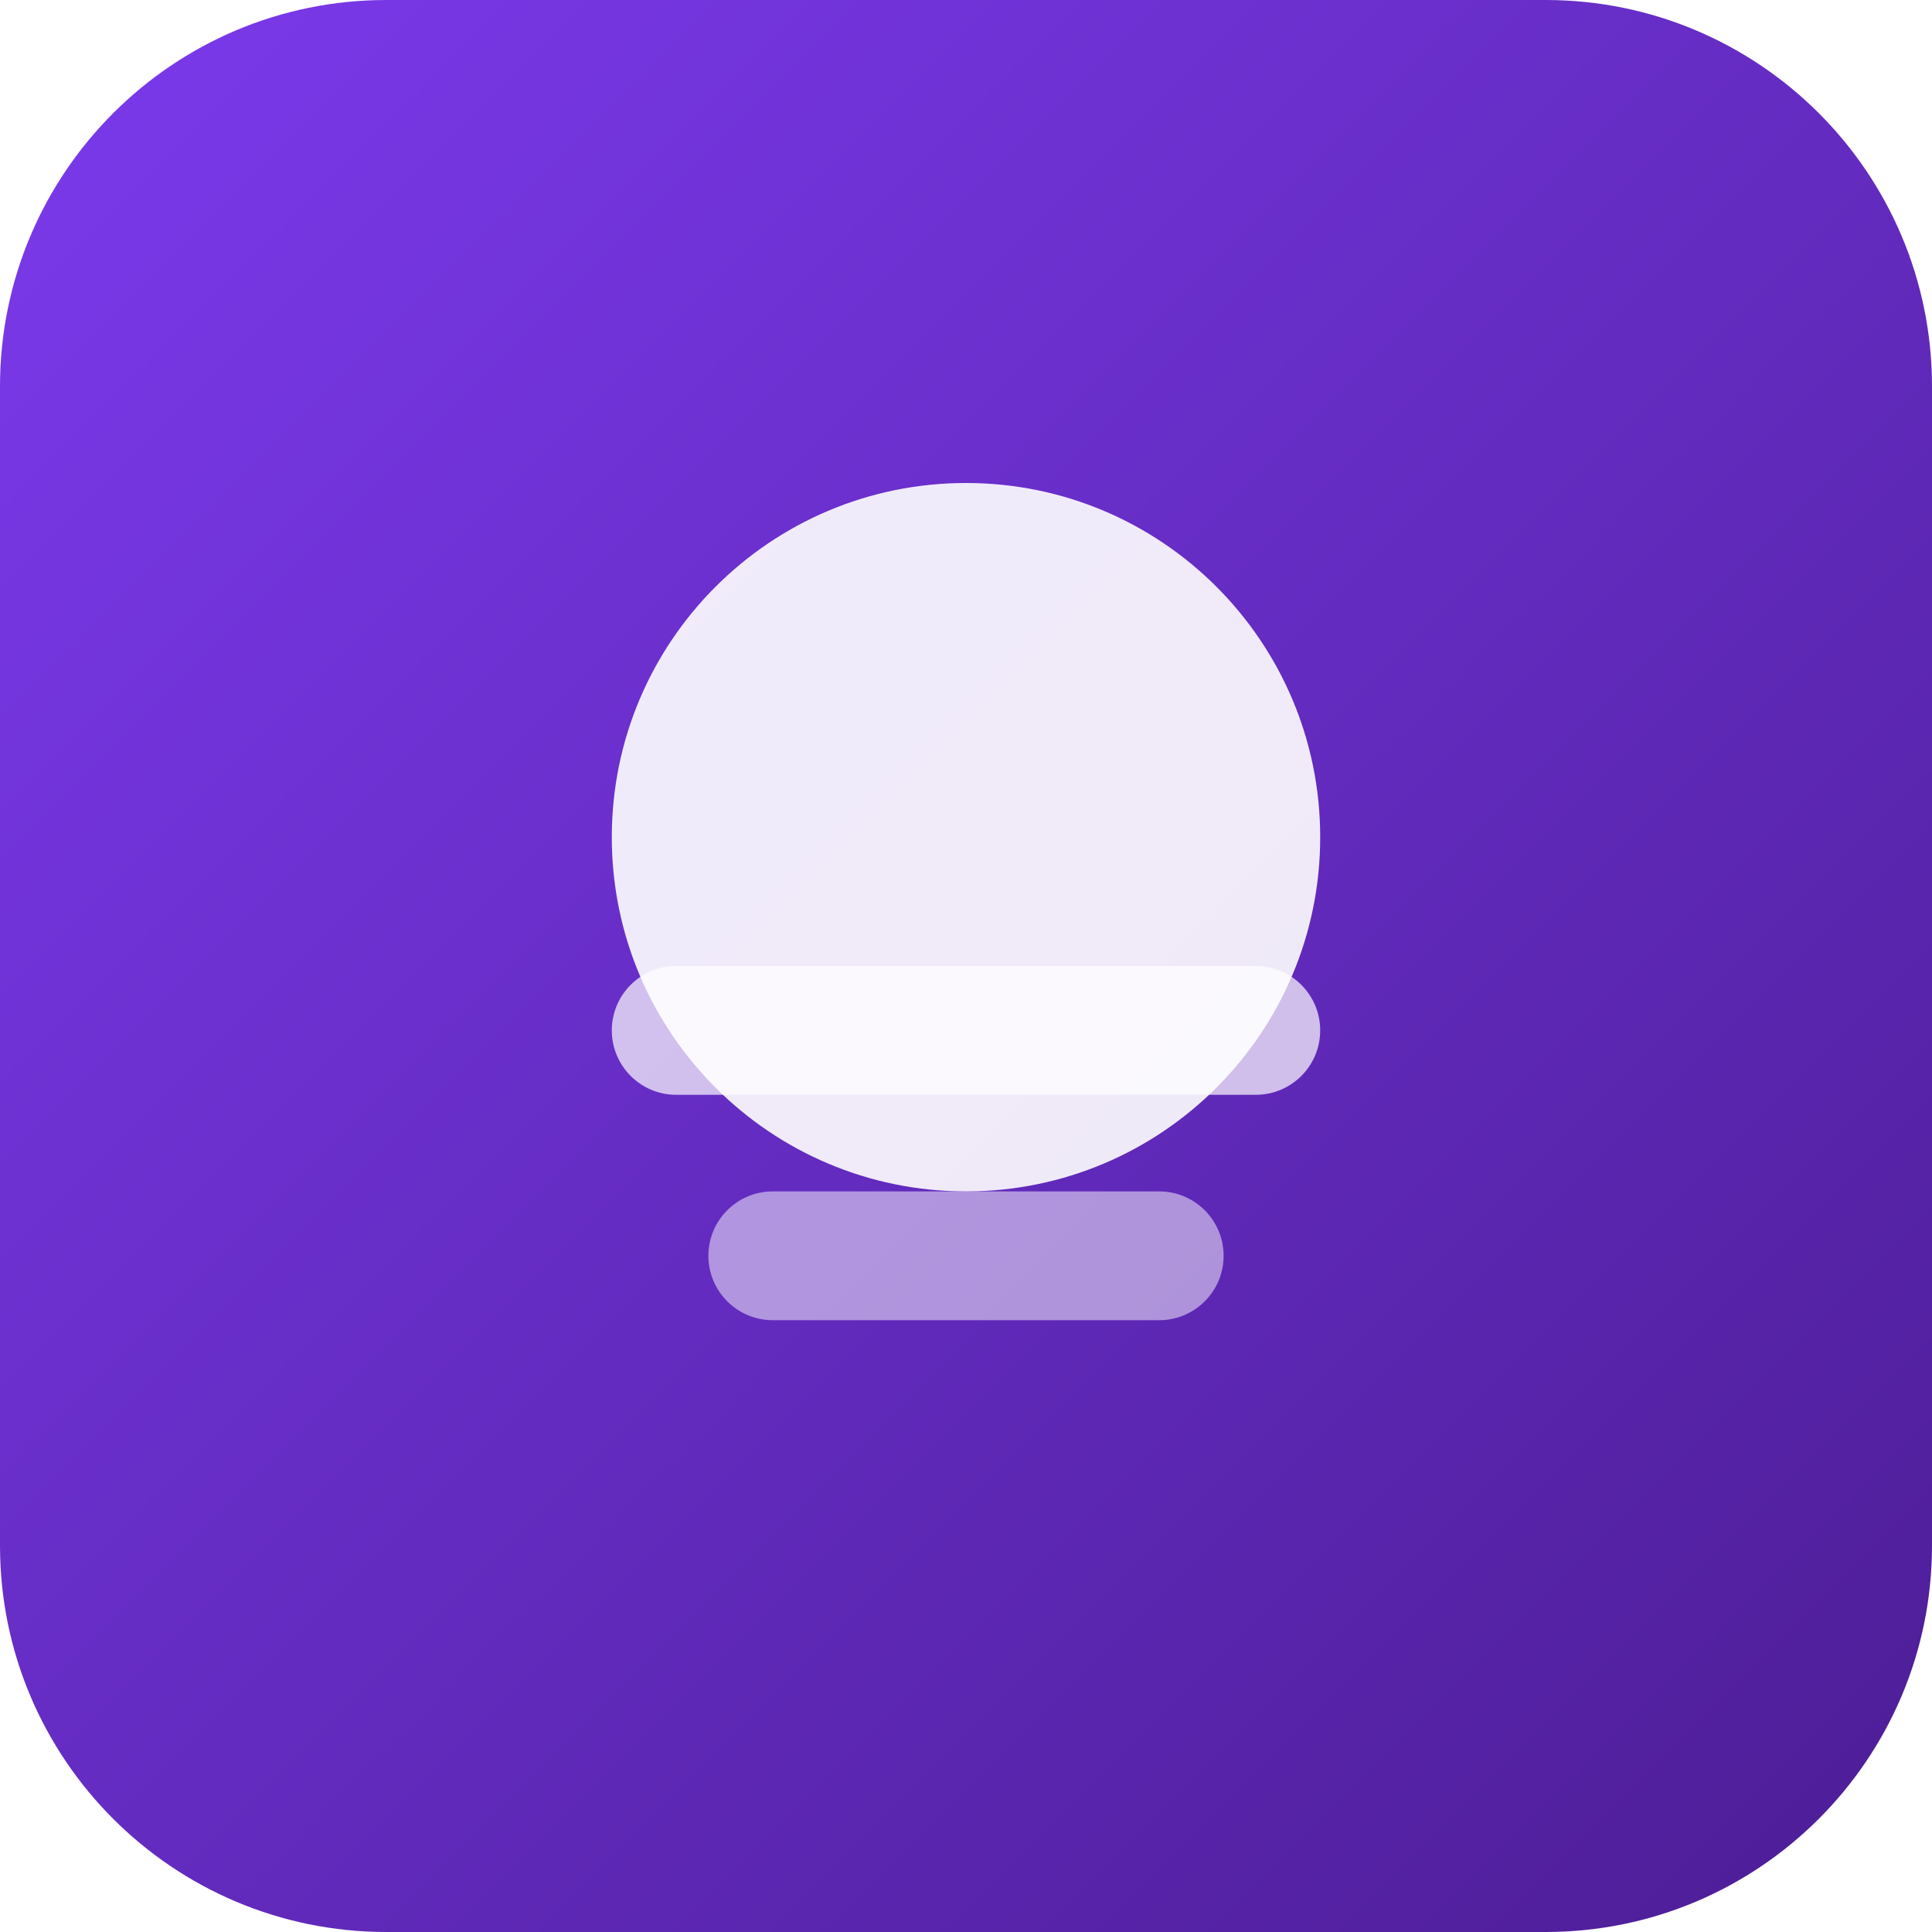
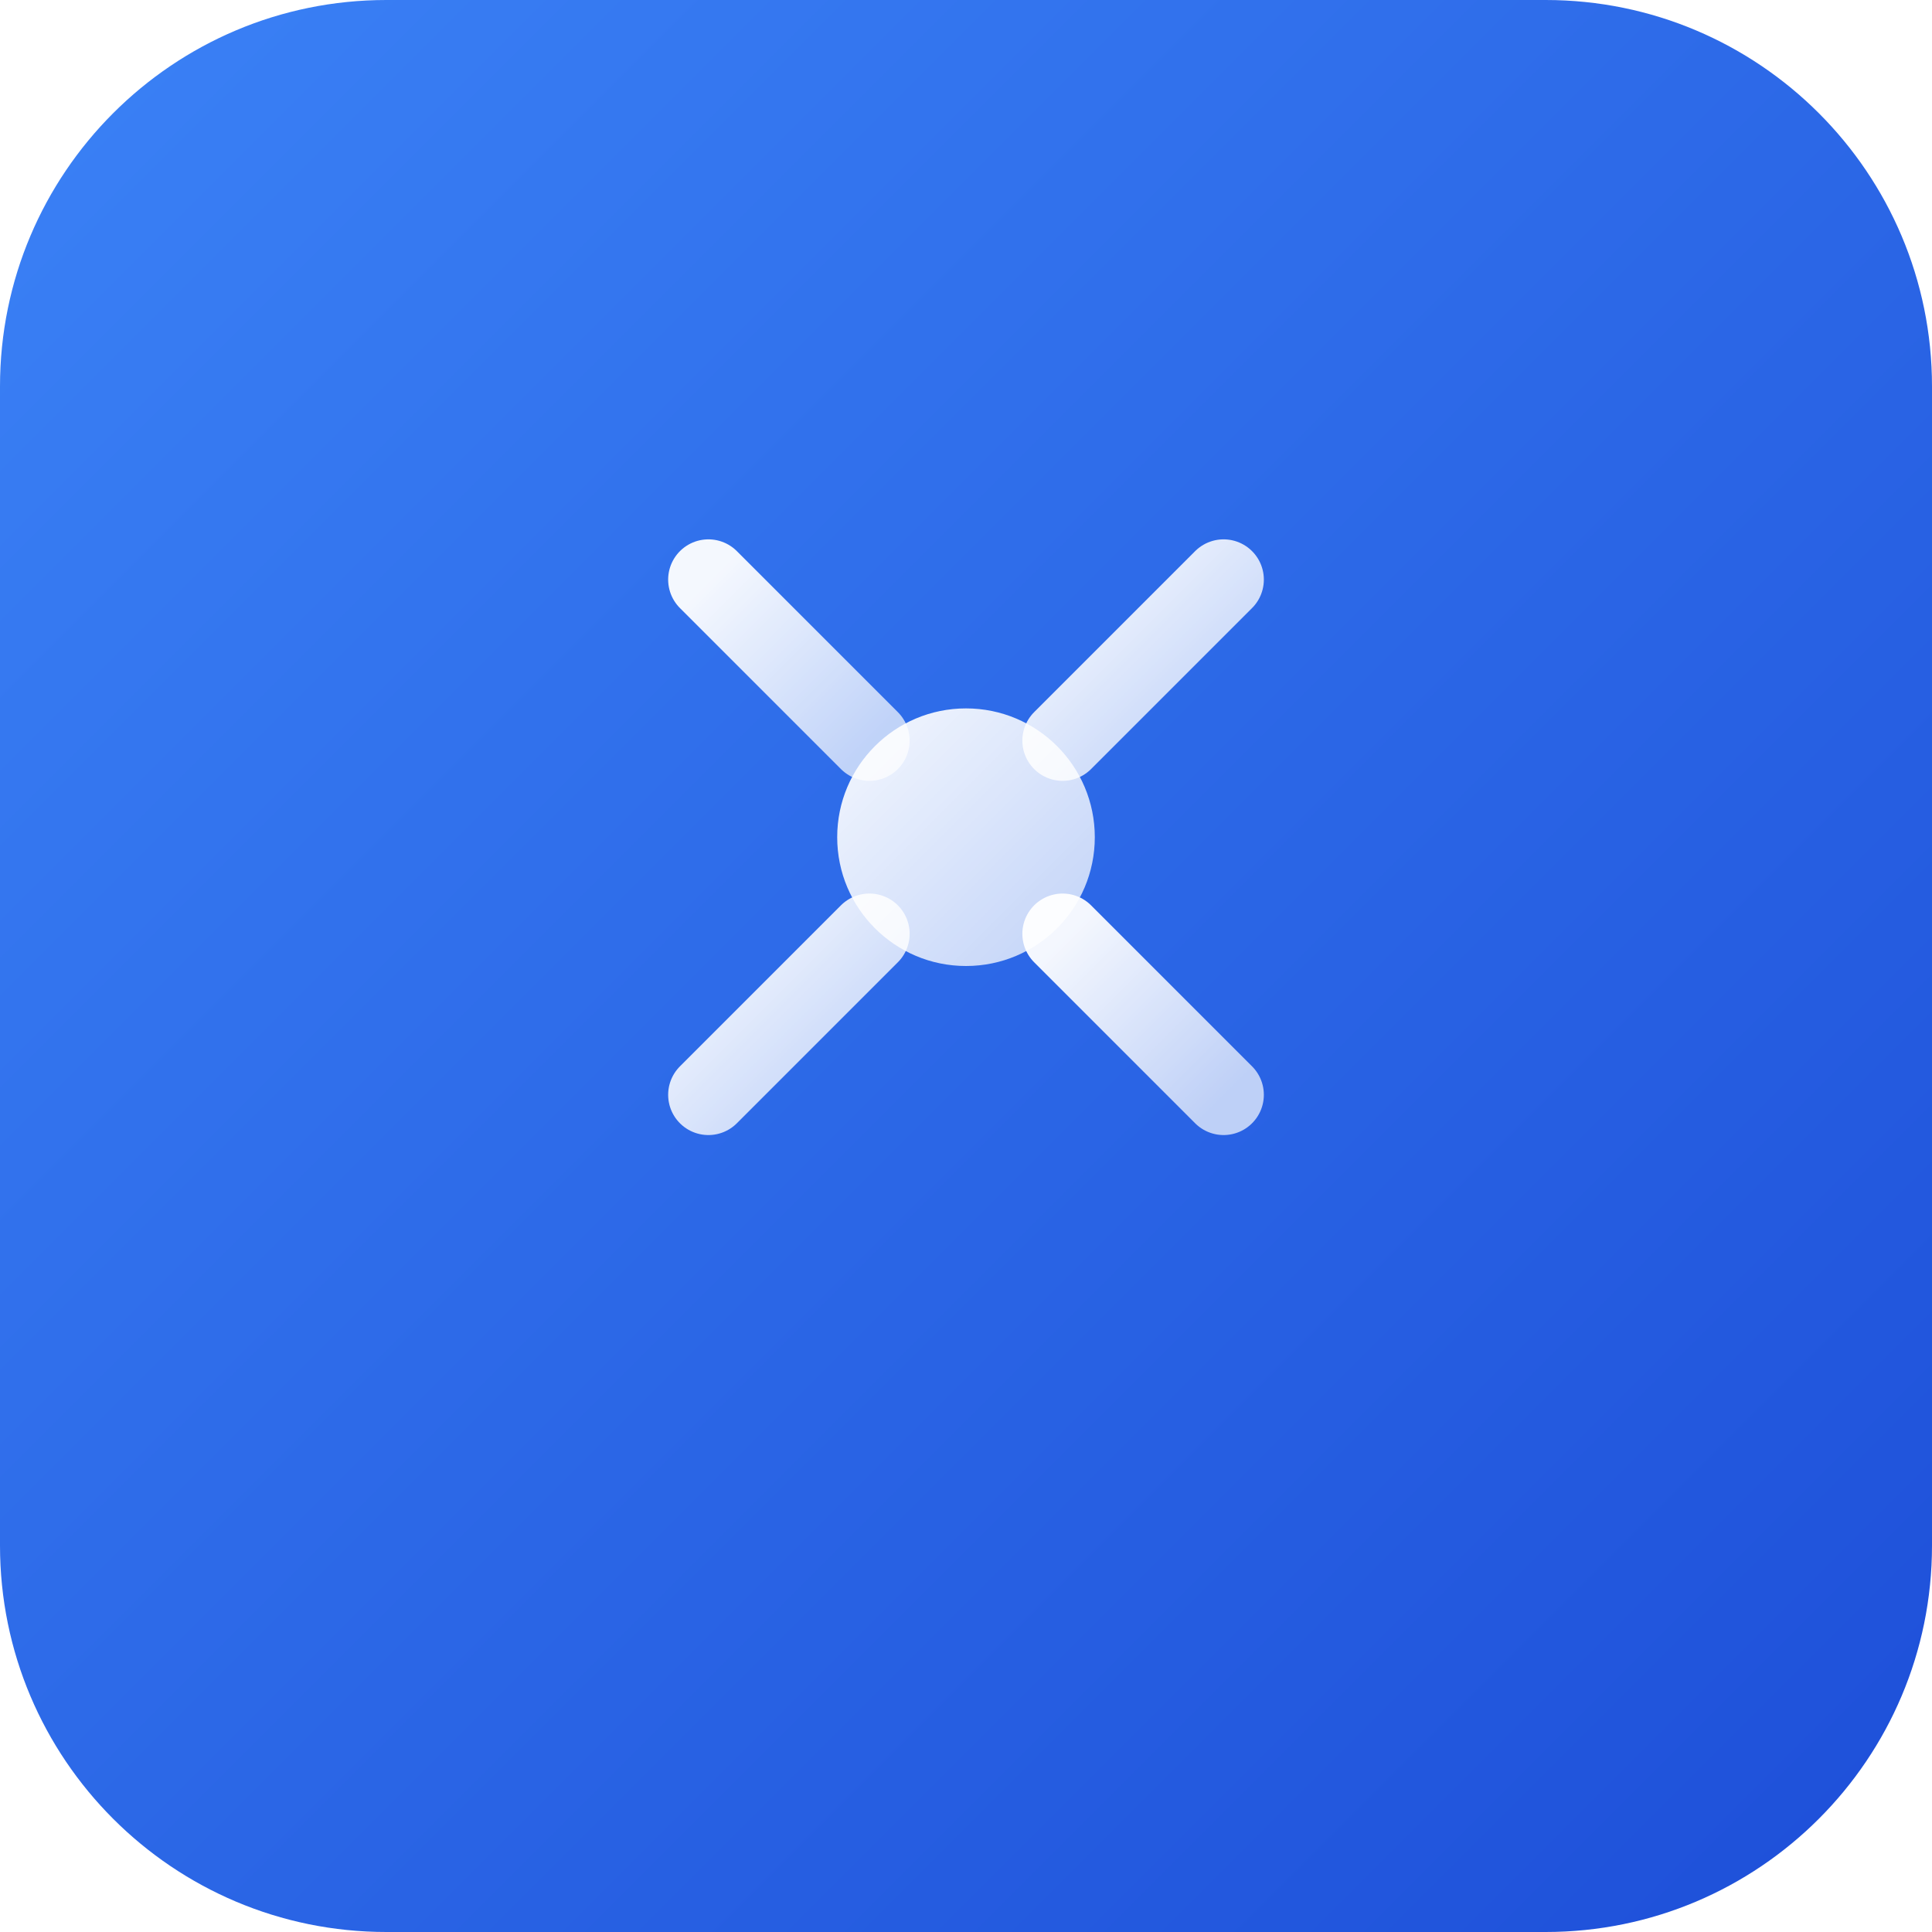
<svg xmlns="http://www.w3.org/2000/svg" viewBox="0 0 120 120">
  <defs>
    <linearGradient id="bg" x1="0%" y1="0%" x2="100%" y2="100%">
-       <stop offset="0%" stop-color="#7C3AED" />
-       <stop offset="100%" stop-color="#4C1D95" />
+       <stop offset="0%" stop-color="#3B82F6" />
+       <stop offset="100%" stop-color="#1D4ED8" />
+     </linearGradient>
+     <linearGradient id="shape" x1="0%" y1="0%" x2="100%" y2="100%">
+       <stop offset="0%" stop-color="rgba(255,255,255,.95)" />
+       <stop offset="100%" stop-color="rgba(255,255,255,.7)" />
    </linearGradient>
  </defs>
  <rect width="120" height="120" rx="24" fill="url(#bg)" />
-   <circle cx="60" cy="52" r="22" fill="rgba(255,255,255,.9)" />
-   <rect x="38" y="60" width="44" height="8" rx="4" fill="rgba(255,255,255,.7)" />
-   <rect x="44" y="74" width="32" height="8" rx="4" fill="rgba(255,255,255,.5)" />
+   <circle cx="60" cy="52" r="8" fill="url(#shape)" />
+   <g fill="none" stroke="url(#shape)" stroke-width="5" stroke-linecap="round">
+     <line x1="60" y1="44" x2="60" y2="28" />
+     <line x1="60" y1="60" x2="60" y2="76" />
+     <line x1="52" y1="52" x2="36" y2="52" />
+     <line x1="68" y1="52" x2="84" y2="52" />
+     <line x1="54" y1="46" x2="44" y2="36" />
+     <line x1="66" y1="46" x2="76" y2="36" />
+     <line x1="54" y1="58" x2="44" y2="68" />
+     <line x1="66" y1="58" x2="76" y2="68" />
+   </g>
</svg>
